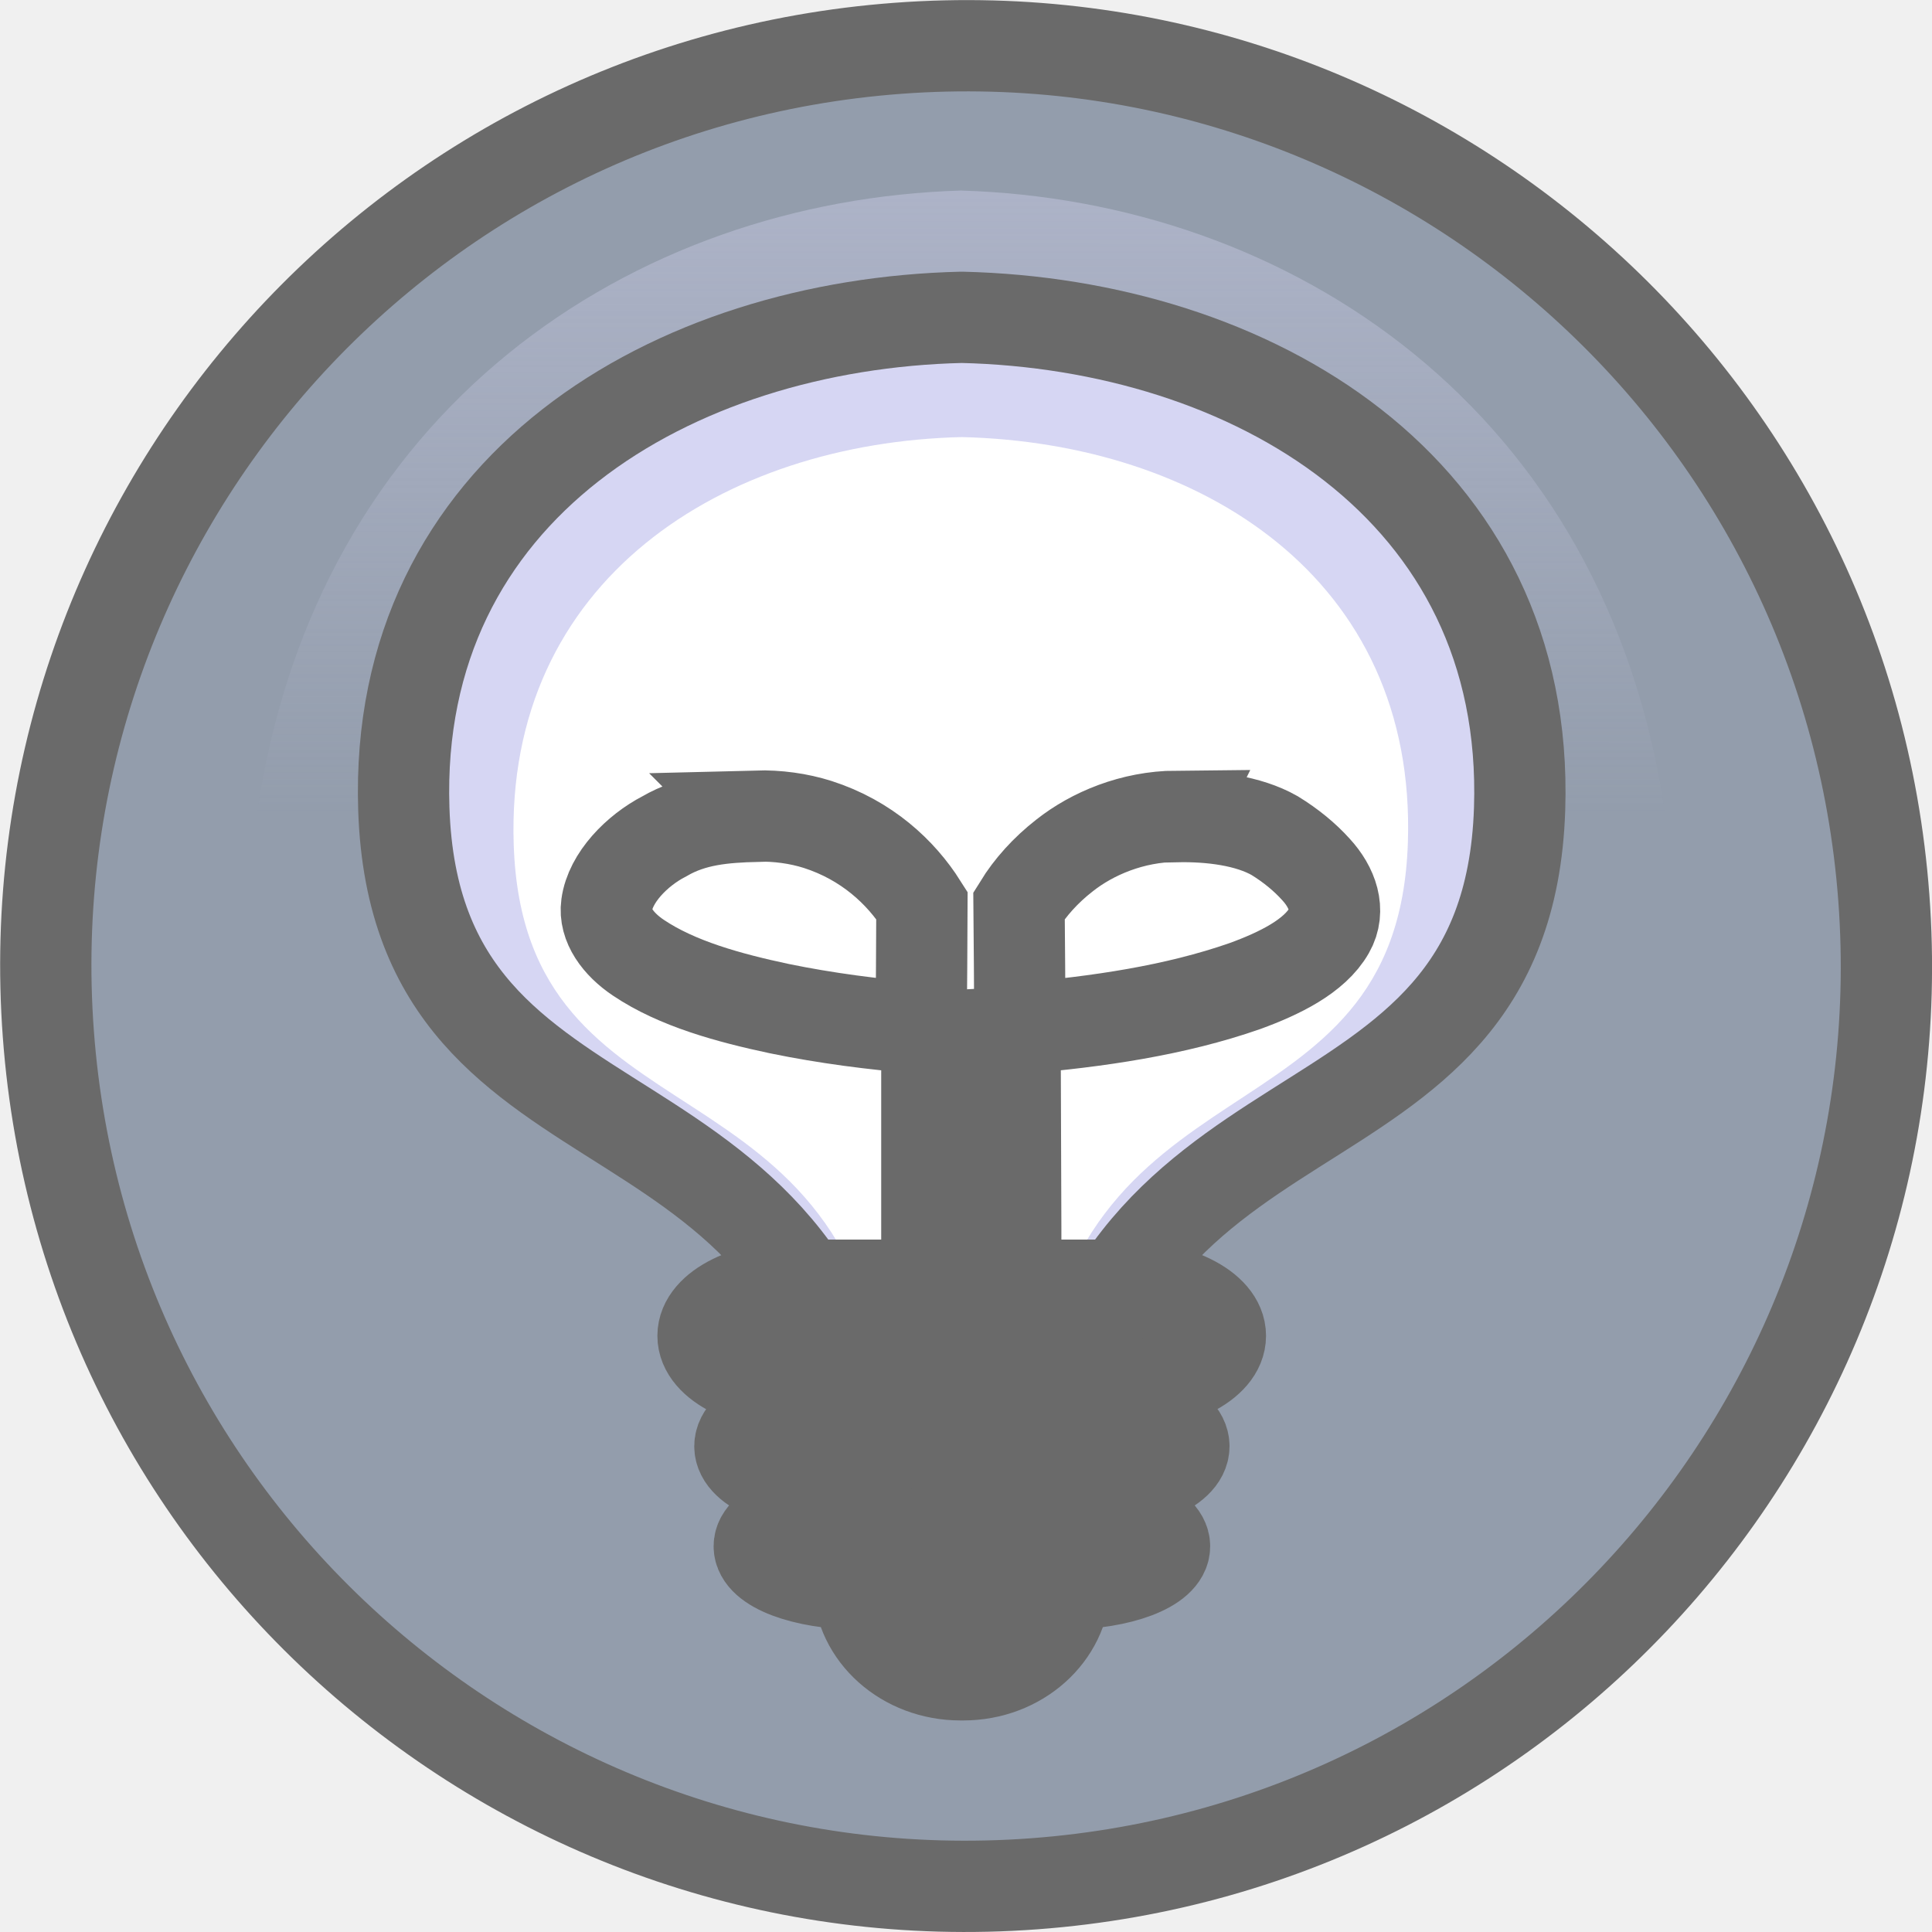
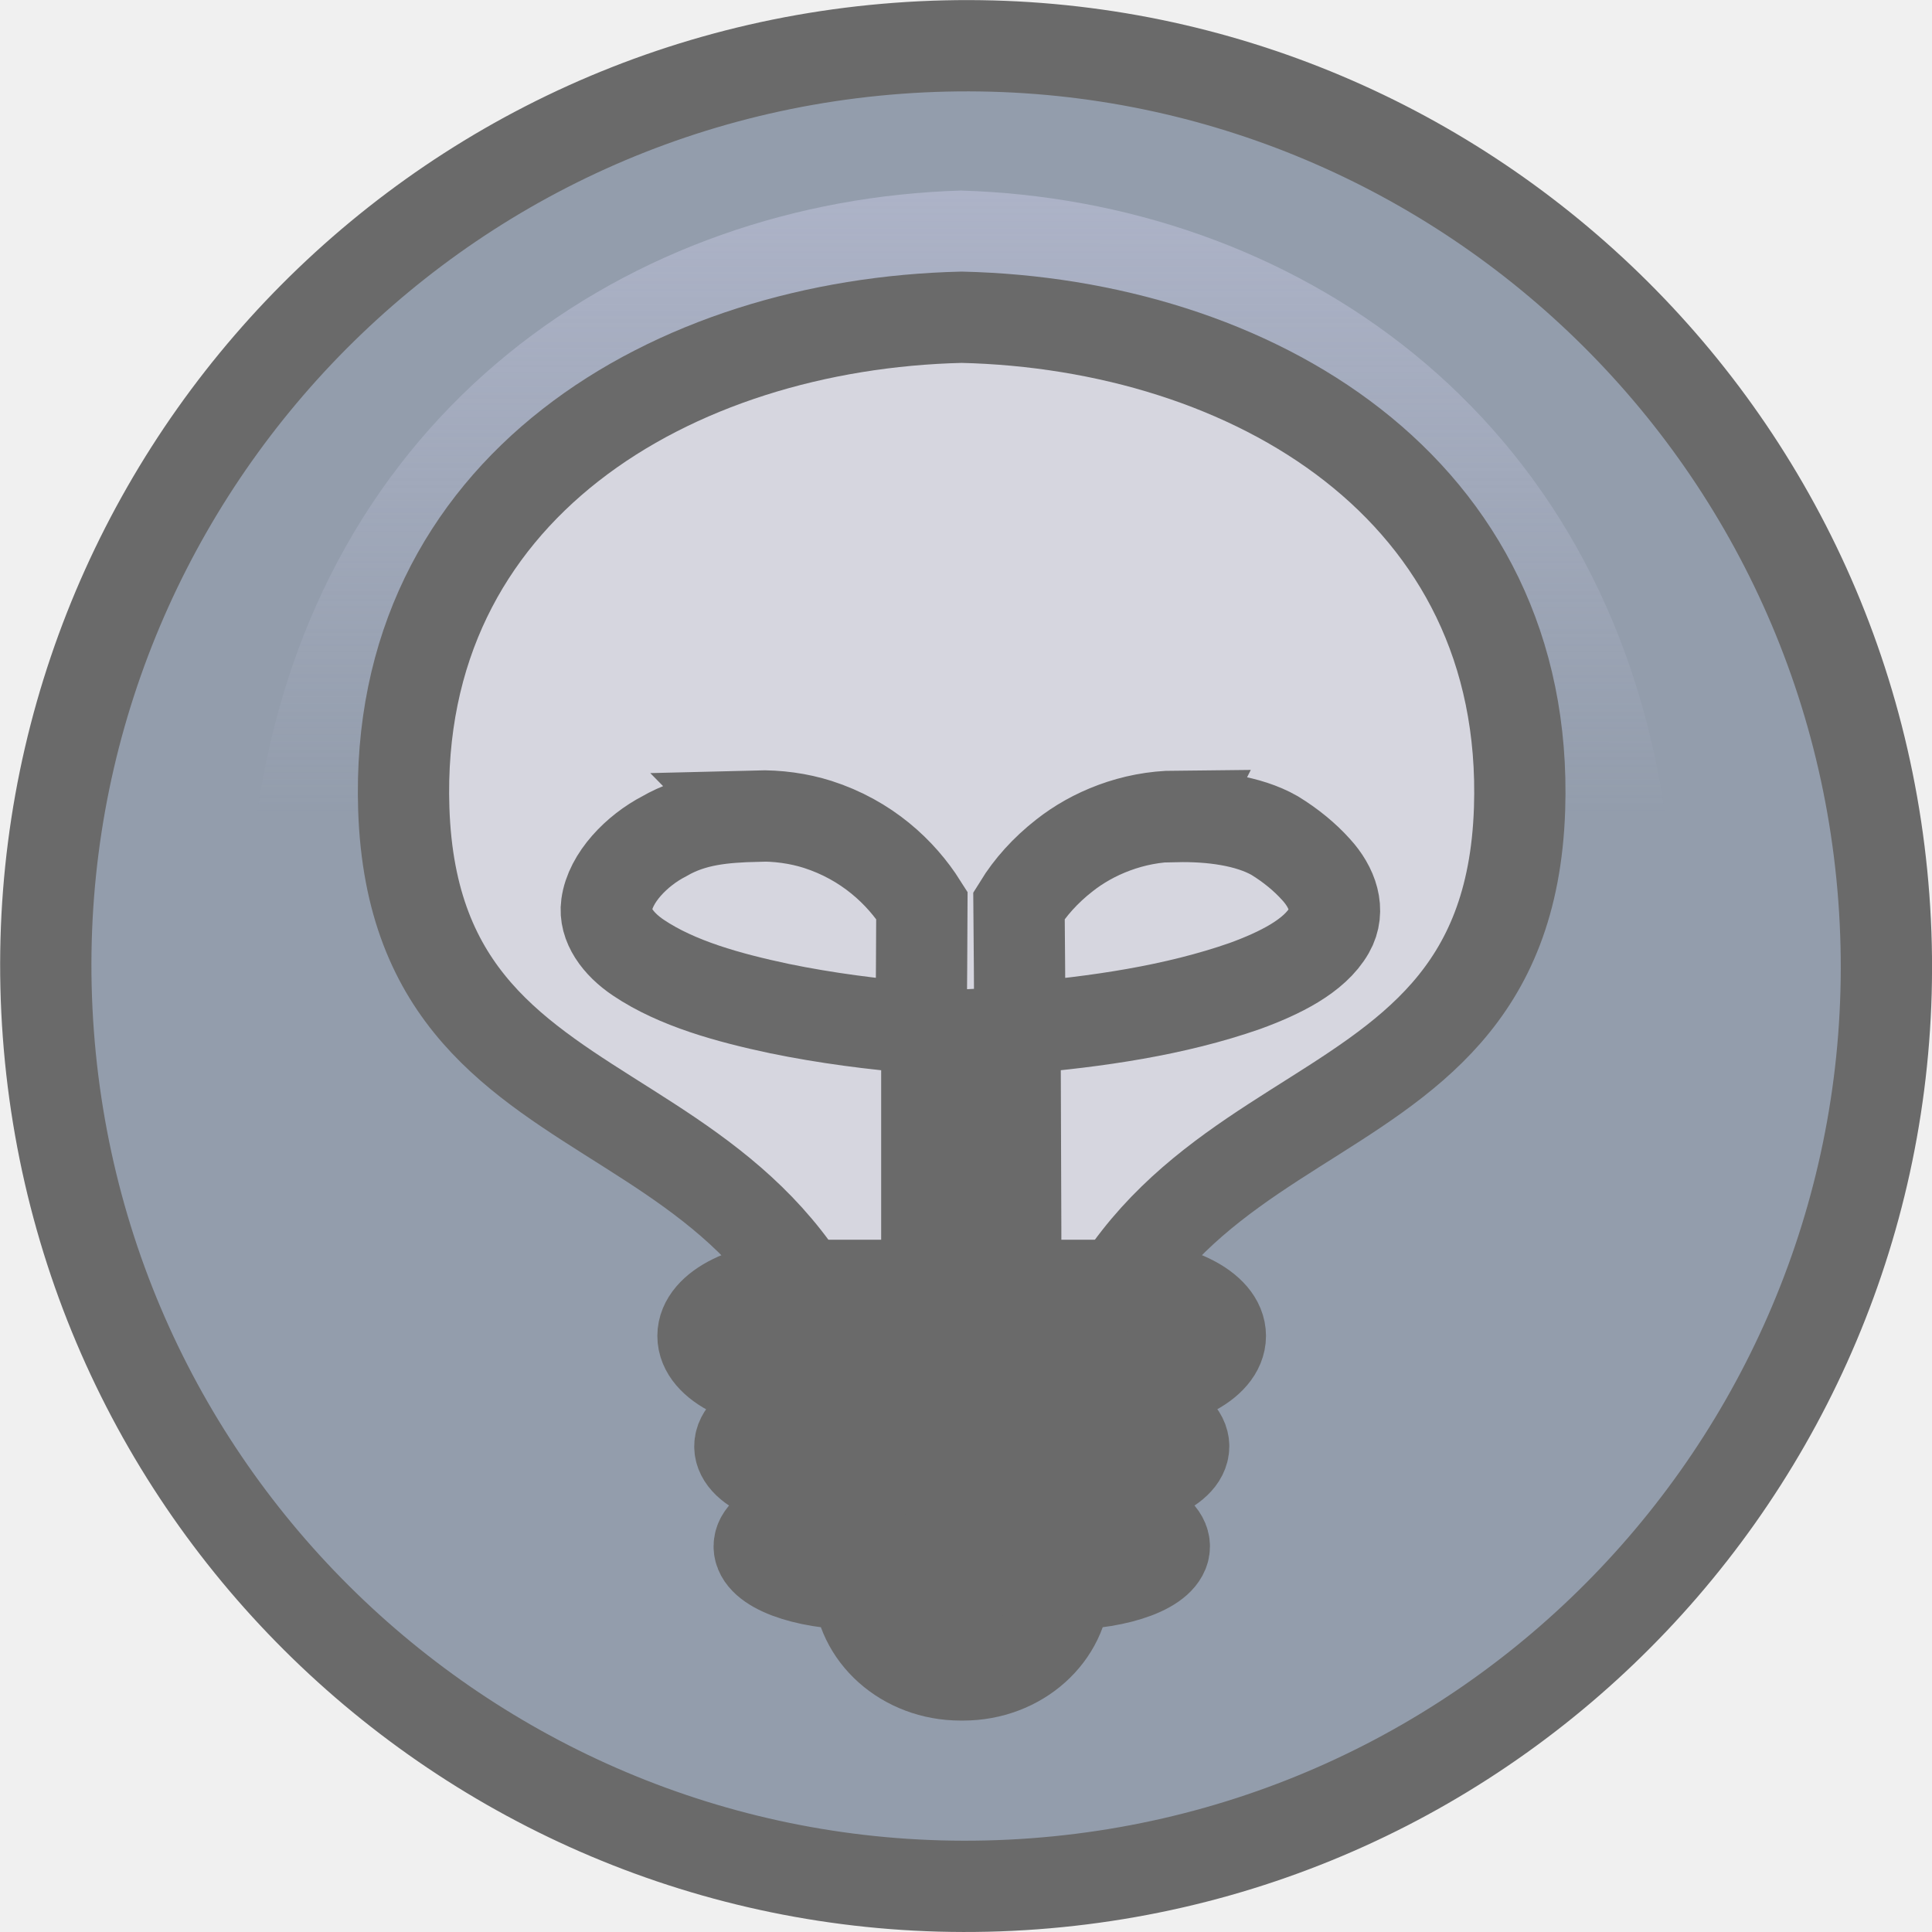
<svg xmlns="http://www.w3.org/2000/svg" xmlns:xlink="http://www.w3.org/1999/xlink" width="10.583mm" height="10.583mm" viewBox="0 0 10.583 10.583" version="1.1" id="svg3571">
  <defs id="defs3565">
    <linearGradient xlink:href="#linearGradient5043" id="linearGradient5045" x1="-70.522" y1="143.821" x2="-70.523" y2="150.553" gradientUnits="userSpaceOnUse" gradientTransform="matrix(1.067017,0,0,1.315334,182.1708,58.01596)" />
    <linearGradient id="linearGradient5043">
      <stop style="stop-color:#d6d6f3;stop-opacity:1;" offset="0" id="stop5039" />
      <stop style="stop-color:#d6d6f3;stop-opacity:0;" offset="1" id="stop5041" />
    </linearGradient>
  </defs>
  <g id="layer1" transform="translate(-101.4062,-251.5842)" style="display:inline">
    <ellipse style="opacity:1;fill:#939dac;fill-opacity:1;stroke:#6a6a6a;stroke-width:0.5;stroke-linecap:round;stroke-linejoin:round;stroke-miterlimit:4;stroke-dasharray:none;stroke-dashoffset:0;stroke-opacity:1;paint-order:markers fill stroke" id="ellipse4954" cx="87.431" cy="264.056" transform="rotate(-4.236362)" rx="5.041" ry="5.041" />
    <path style="opacity:1;fill:url(#linearGradient5045);fill-opacity:1;stroke:none;stroke-width:0.5;stroke-linecap:round;stroke-linejoin:round;stroke-miterlimit:4;stroke-dasharray:none;stroke-opacity:1;paint-order:markers fill stroke" d="m 106.67,252.628 c -1.793,0.053 -3.534,1.191 -3.856,3.414 h 7.713 c -0.323,-2.223 -2.064,-3.361 -3.857,-3.414 z" id="path5010" />
-     <g id="g4992" transform="translate(157.7272,106.3044)">
-       <path id="path7749" d="m -51.053,147.018 c -1.581,0.037 -3.114,0.933 -3.056,2.693 0.068,2.064 2.364,1.337 2.569,3.815 0.144,0.046 0.309,0.074 0.487,0.085 0.178,-0.011 0.343,-0.04 0.487,-0.085 0.205,-2.479 2.501,-1.751 2.569,-3.815 0.058,-1.76 -1.474,-2.656 -3.056,-2.693 z" style="opacity:1;fill:#d6d6f3;fill-opacity:1;stroke:#6a6a6a;stroke-width:0.5;stroke-linecap:round;stroke-linejoin:round;stroke-miterlimit:4;stroke-dasharray:none;stroke-opacity:1;paint-order:markers fill stroke" />
-       <path style="opacity:1;fill:#ffffff;fill-opacity:1;stroke:none;stroke-width:0.5;stroke-linecap:round;stroke-linejoin:round;stroke-miterlimit:4;stroke-dasharray:none;stroke-opacity:1;paint-order:markers fill stroke" d="m -51.053,147.674 c -1.305,0.031 -2.502,0.782 -2.454,2.233 0.056,1.702 1.883,1.09 2.052,3.134 0.119,0.038 0.255,0.061 0.402,0.07 0.147,-0.009 0.283,-0.033 0.402,-0.07 0.169,-2.044 1.986,-1.444 2.042,-3.146 0.048,-1.451 -1.139,-2.19 -2.444,-2.221 z" id="path3031" />
-       <path id="path7775" d="m -52.176,149.751 c -0.18,0.005 -0.348,0.018 -0.506,0.11 -0.151,0.078 -0.296,0.227 -0.316,0.377 -0.015,0.107 0.062,0.213 0.174,0.288 0.211,0.142 0.495,0.22 0.773,0.279 0.253,0.052 0.514,0.086 0.776,0.107 0.002,-0.224 0.003,-0.448 0.004,-0.673 -0.115,-0.182 -0.303,-0.357 -0.571,-0.443 -0.104,-0.033 -0.22,-0.049 -0.335,-0.046 z m 2.299,-1e-5 c -0.241,0.002 -0.46,0.094 -0.613,0.215 -0.104,0.081 -0.188,0.175 -0.249,0.274 0.002,0.224 0.004,0.448 0.004,0.673 0.424,-0.036 0.851,-0.098 1.234,-0.232 0.189,-0.069 0.381,-0.163 0.461,-0.304 0.063,-0.11 0.018,-0.236 -0.072,-0.334 -0.062,-0.069 -0.139,-0.132 -0.227,-0.186 -0.144,-0.082 -0.348,-0.108 -0.539,-0.104 z m -0.901,1.184 c -0.155,0.011 -0.31,0.018 -0.466,0.021 v 1.982 h 0.479 c 0.013,-0.309 0.007,-0.619 0.008,-0.928 -6.57e-4,-0.358 -0.003,-0.717 -0.004,-1.075 -0.005,4.3e-4 -0.011,5e-4 -0.017,0.002 z" style="fill:none;stroke:#6a6a6a;stroke-width:0.5;stroke-linecap:butt;stroke-linejoin:miter;stroke-miterlimit:4;stroke-dasharray:none;stroke-opacity:1;paint-order:markers fill stroke" />
-       <path id="rect1861" d="m -51.91,152.32 c -0.31,0 -0.56,0.123 -0.56,0.277 0,0.154 0.249,0.278 0.56,0.278 h 1.714 c 0.31,0 0.56,-0.124 0.56,-0.278 0,-0.154 -0.25,-0.277 -0.56,-0.277 z m 0.202,0.656 c -0.31,0 -0.56,0.101 -0.56,0.226 0,0.125 0.25,0.226 0.56,0.226 h 0.131 c -0.016,0.036 -0.027,0.075 -0.034,0.115 -0.306,0.002 -0.551,0.093 -0.551,0.207 0,0.113 0.242,0.204 0.544,0.207 0.006,0.276 0.253,0.497 0.559,0.497 h 0.014 c 0.306,0 0.552,-0.221 0.559,-0.497 0.302,-0.003 0.544,-0.094 0.544,-0.207 0,-0.114 -0.245,-0.205 -0.551,-0.207 -0.007,-0.04 -0.017,-0.079 -0.034,-0.115 h 0.131 c 0.31,0 0.56,-0.101 0.56,-0.226 0,-0.125 -0.25,-0.226 -0.56,-0.226 z" style="opacity:1;fill:#6a6a6a;fill-opacity:1;stroke:#6a6a6a;stroke-width:0.5;stroke-linecap:round;stroke-linejoin:round;stroke-miterlimit:4;stroke-dasharray:none;stroke-dashoffset:0;stroke-opacity:1;paint-order:markers fill stroke" />
-     </g>
+     <path style="opacity:1;fill:#d6d6df;fill-opacity:1;stroke:#6a6a6a;stroke-width:0.5;stroke-linecap:round;stroke-linejoin:round;stroke-miterlimit:4;stroke-dasharray:none;stroke-opacity:1;paint-order:markers fill stroke" d="m 106.674,253.322 c -1.581,0.037 -3.114,0.933 -3.056,2.693 0.068,2.064 2.364,1.337 2.569,3.815 0.144,0.046 0.309,0.074 0.487,0.085 0.178,-0.011 0.343,-0.04 0.487,-0.085 0.205,-2.479 2.501,-1.751 2.569,-3.815 0.058,-1.76 -1.474,-2.656 -3.056,-2.693 z" id="path7749" />
+     <path style="fill:none;stroke:#6a6a6a;stroke-width:0.5;stroke-linecap:butt;stroke-linejoin:miter;stroke-miterlimit:4;stroke-dasharray:none;stroke-opacity:1;paint-order:markers fill stroke" d="m 105.551,256.055 c -0.18,0.005 -0.348,0.018 -0.506,0.11 -0.151,0.078 -0.296,0.227 -0.316,0.377 -0.015,0.107 0.062,0.213 0.174,0.288 0.211,0.142 0.495,0.22 0.773,0.279 0.253,0.052 0.514,0.086 0.776,0.107 0.002,-0.224 0.003,-0.448 0.004,-0.673 -0.115,-0.182 -0.303,-0.357 -0.571,-0.443 -0.104,-0.033 -0.22,-0.049 -0.335,-0.046 z m 2.299,-10e-6 c -0.241,0.002 -0.46,0.094 -0.613,0.215 -0.104,0.081 -0.188,0.175 -0.249,0.274 0.002,0.224 0.004,0.448 0.004,0.673 0.424,-0.036 0.851,-0.098 1.234,-0.232 0.189,-0.069 0.381,-0.163 0.461,-0.304 0.063,-0.11 0.018,-0.236 -0.072,-0.334 -0.062,-0.069 -0.139,-0.132 -0.227,-0.186 -0.144,-0.082 -0.348,-0.108 -0.539,-0.104 z m -0.901,1.184 c -0.155,0.011 -0.31,0.018 -0.466,0.021 v 1.982 h 0.479 c 0.013,-0.309 0.007,-0.619 0.008,-0.928 -6.6e-4,-0.358 -0.003,-0.717 -0.004,-1.075 -0.005,4.3e-4 -0.011,5e-4 -0.017,0.002 z" id="path7775" />
+     <path style="opacity:1;fill:#6a6a6a;fill-opacity:1;stroke:#6a6a6a;stroke-width:0.5;stroke-linecap:round;stroke-linejoin:round;stroke-miterlimit:4;stroke-dasharray:none;stroke-dashoffset:0;stroke-opacity:1;paint-order:markers fill stroke" d="m 105.817,258.625 c -0.31,0 -0.56,0.123 -0.56,0.277 0,0.154 0.249,0.278 0.56,0.278 h 1.714 c 0.31,0 0.56,-0.124 0.56,-0.278 0,-0.154 -0.25,-0.277 -0.56,-0.277 z m 0.202,0.656 c -0.31,0 -0.56,0.101 -0.56,0.226 0,0.125 0.25,0.226 0.56,0.226 h 0.131 c -0.016,0.036 -0.027,0.075 -0.034,0.115 -0.306,0.002 -0.551,0.093 -0.551,0.207 0,0.113 0.242,0.204 0.544,0.207 0.007,0.276 0.253,0.497 0.559,0.497 h 0.014 c 0.306,0 0.552,-0.221 0.558,-0.497 0.302,-0.003 0.544,-0.094 0.544,-0.207 0,-0.114 -0.245,-0.205 -0.551,-0.207 -0.007,-0.04 -0.017,-0.079 -0.034,-0.115 h 0.131 c 0.31,0 0.56,-0.101 0.56,-0.226 0,-0.125 -0.25,-0.226 -0.56,-0.226 z" id="rect1861" />
  </g>
</svg>
